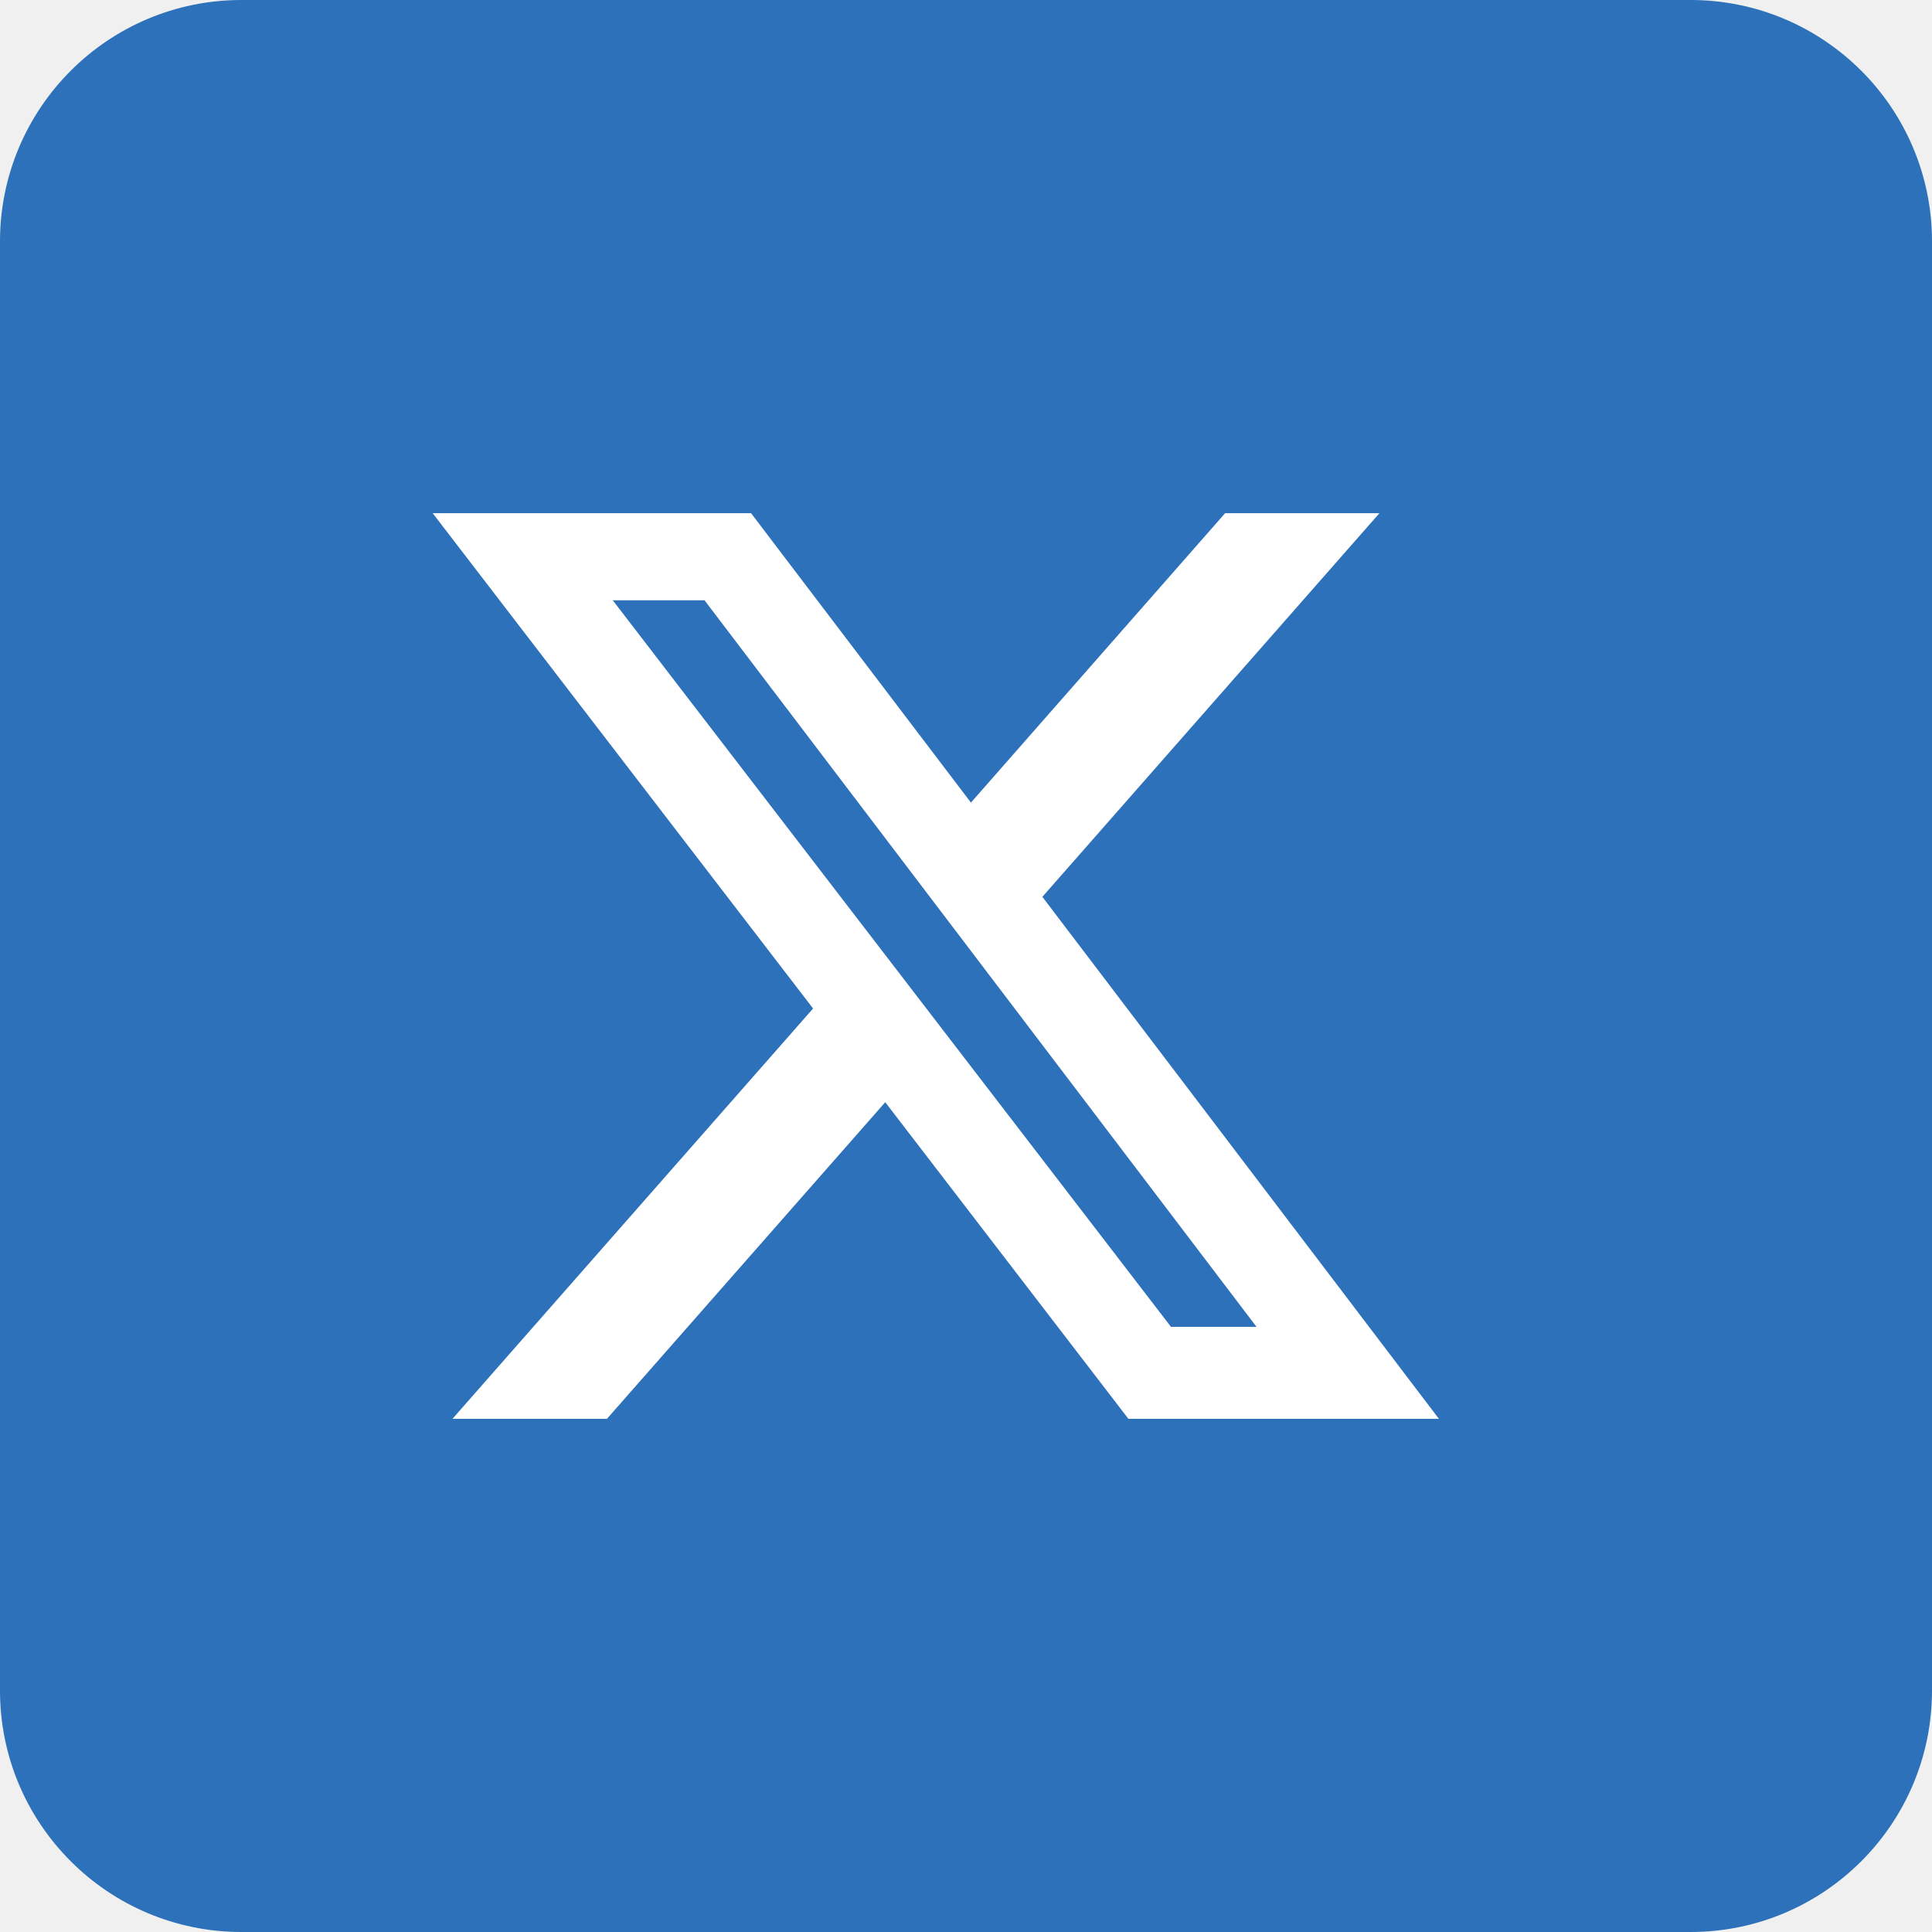
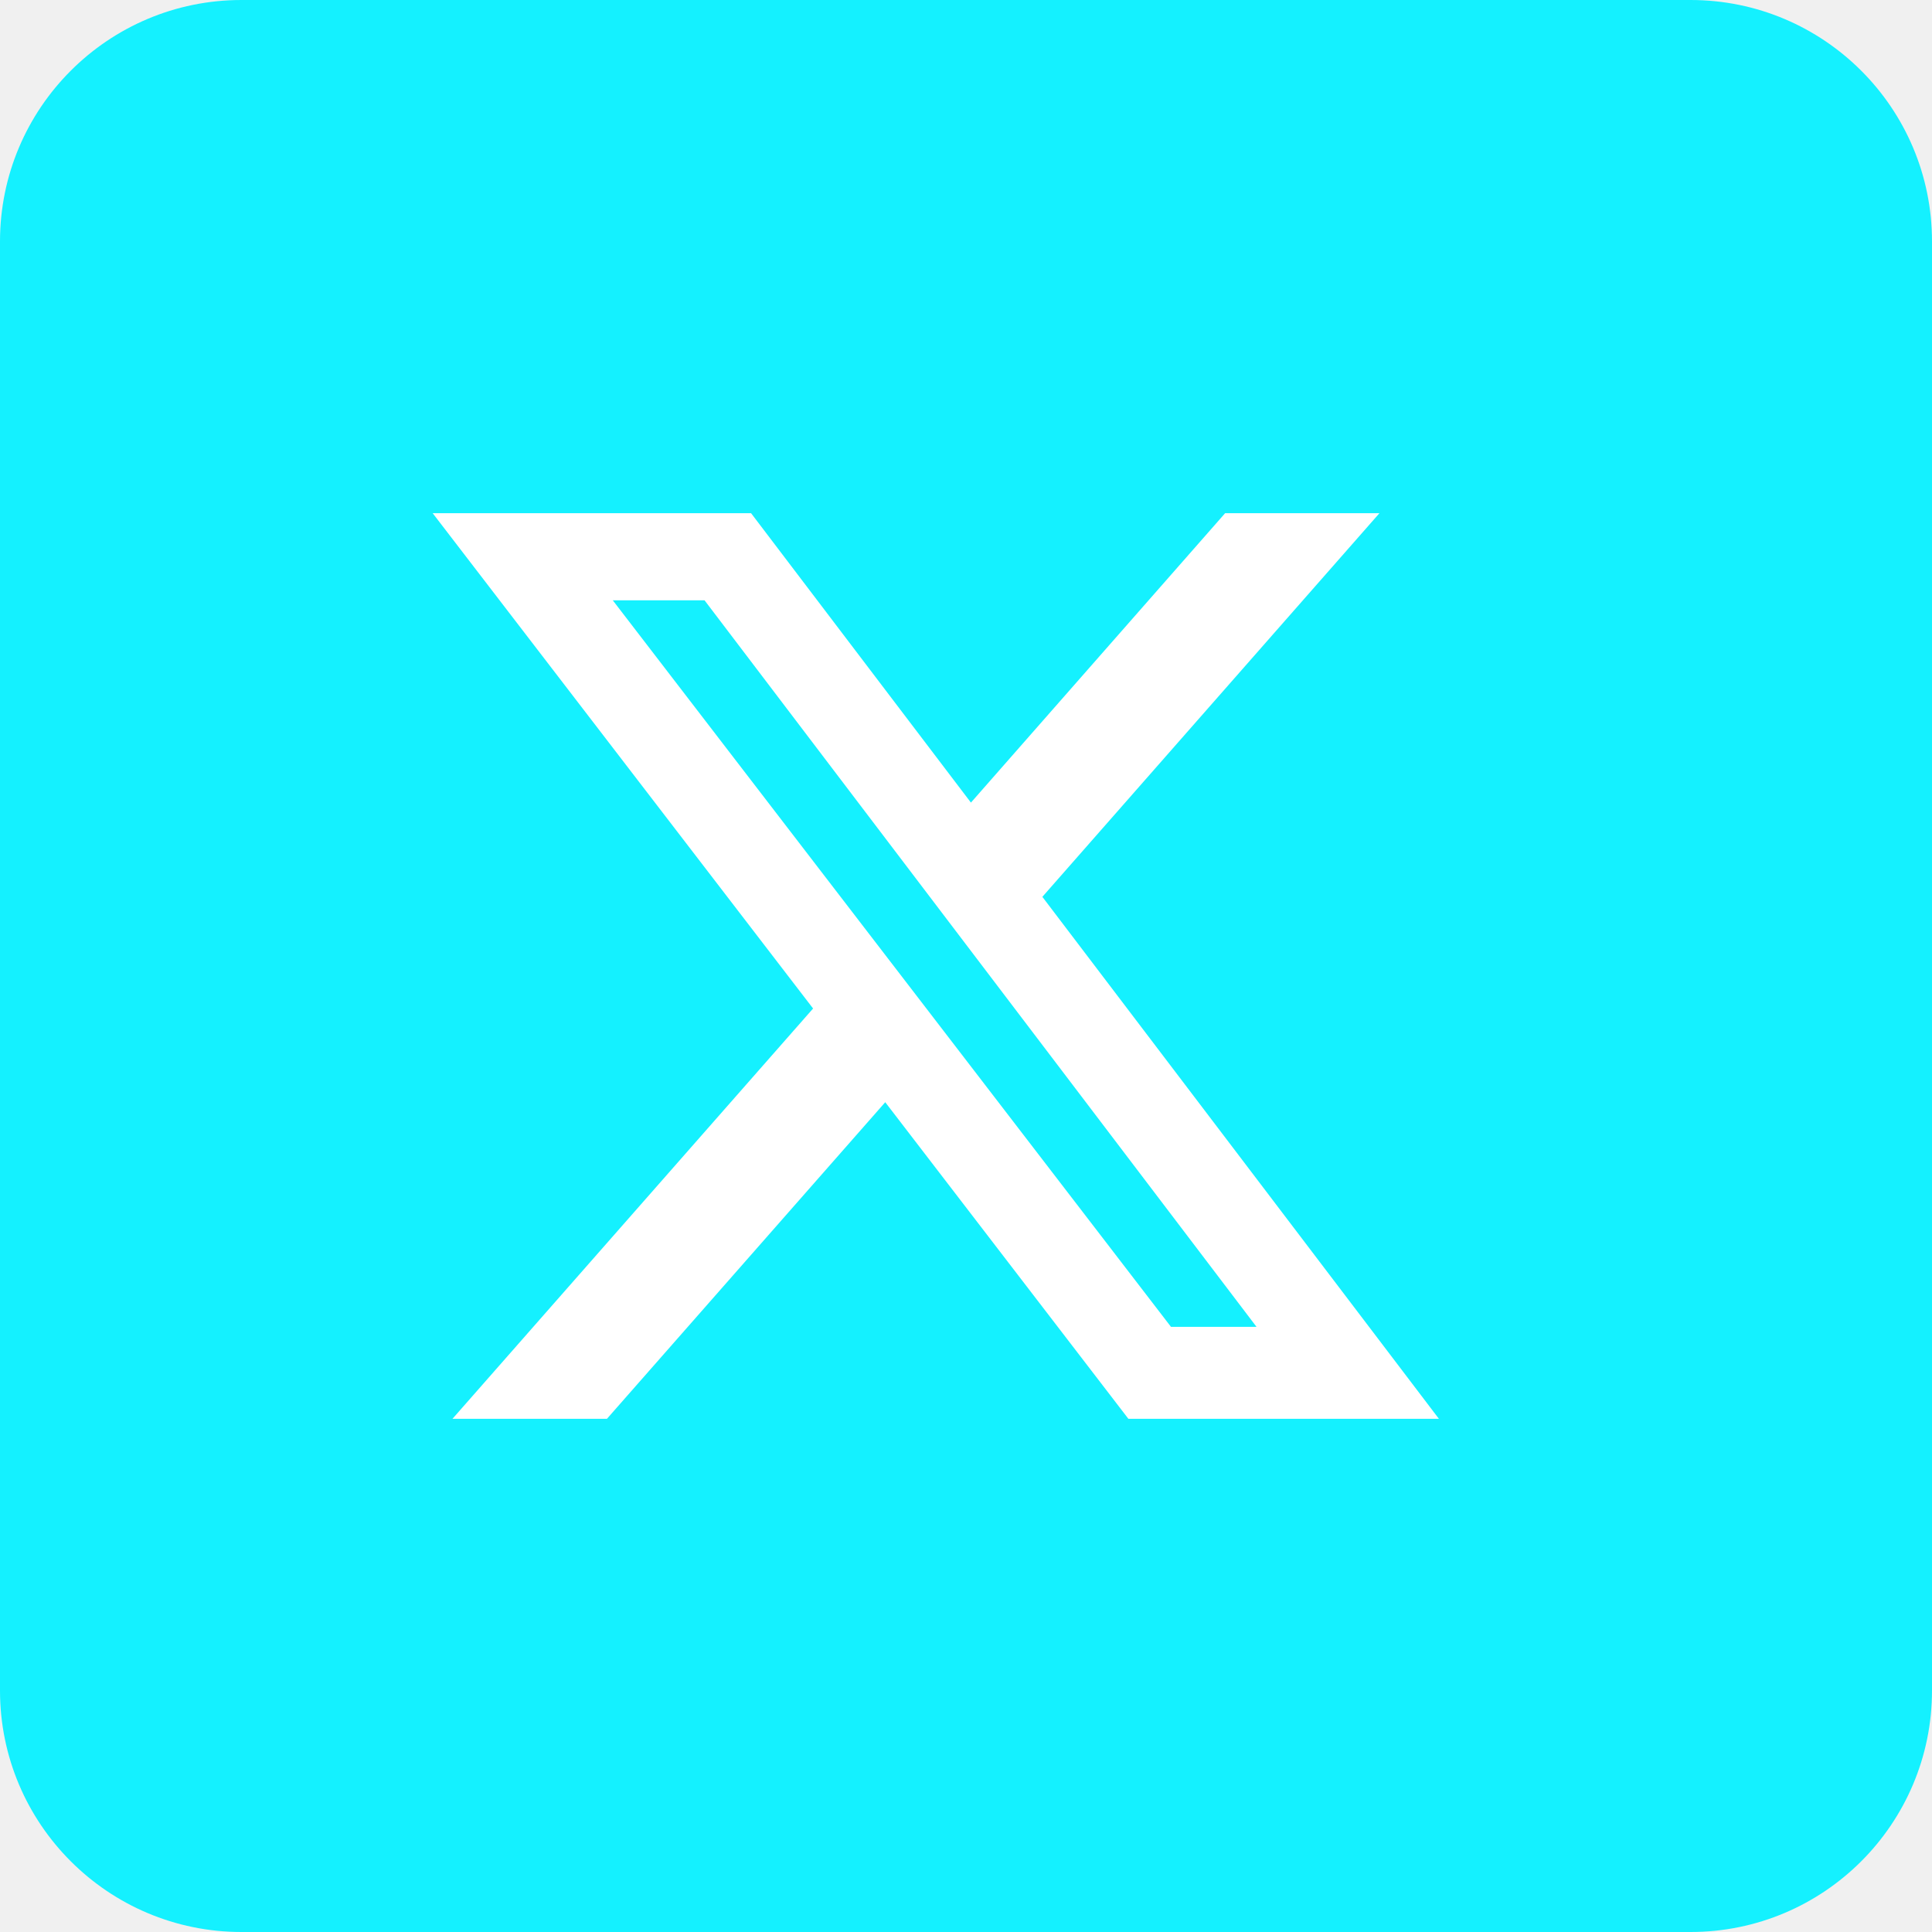
<svg xmlns="http://www.w3.org/2000/svg" width="40" height="40" viewBox="0 0 40 40" fill="none">
-   <rect width="40" height="40" rx="5" fill="#2D71BA" />
+   <rect width="40" height="40" rx="5" fill="#14F1FF" />
  <path d="M25.365 10.625H28.56L21.581 18.568L29.791 29.375H23.362L18.328 22.82L12.566 29.375H9.368L16.834 20.88L8.958 10.625H15.55L20.102 16.617L25.365 10.625ZM24.244 27.471H26.015L14.587 12.429H12.687L24.244 27.471Z" fill="white" />
</svg>
